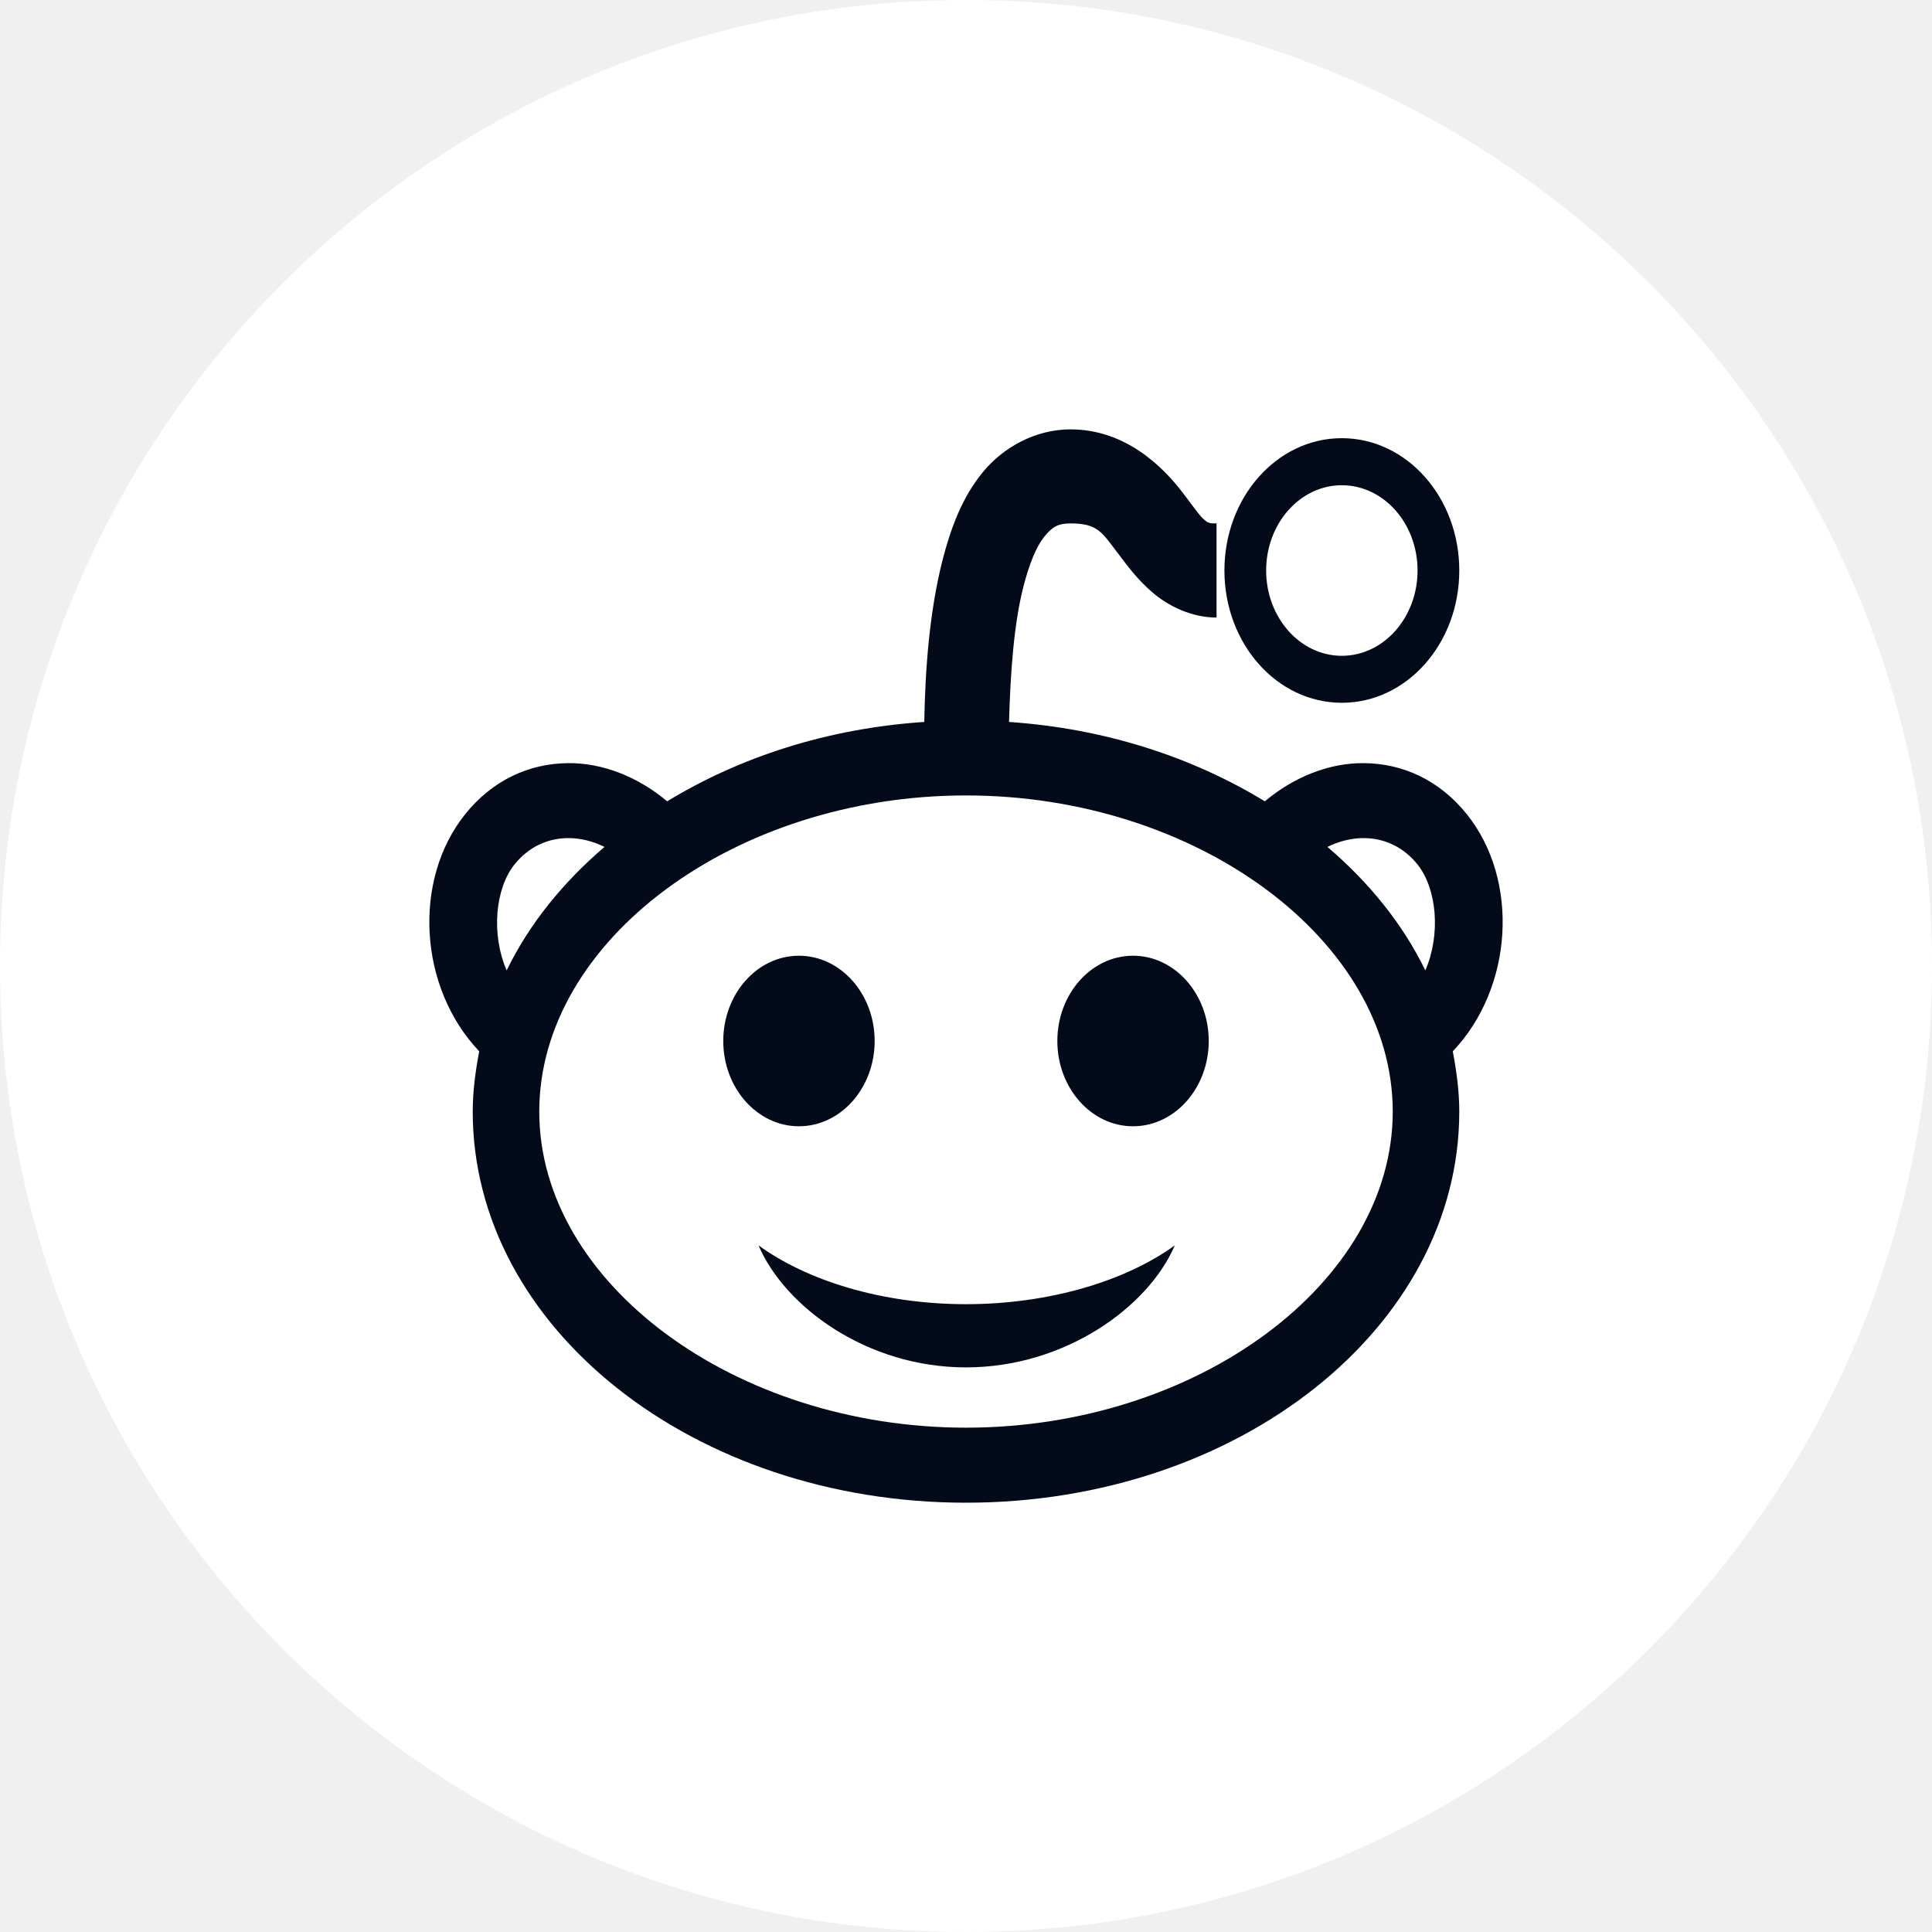
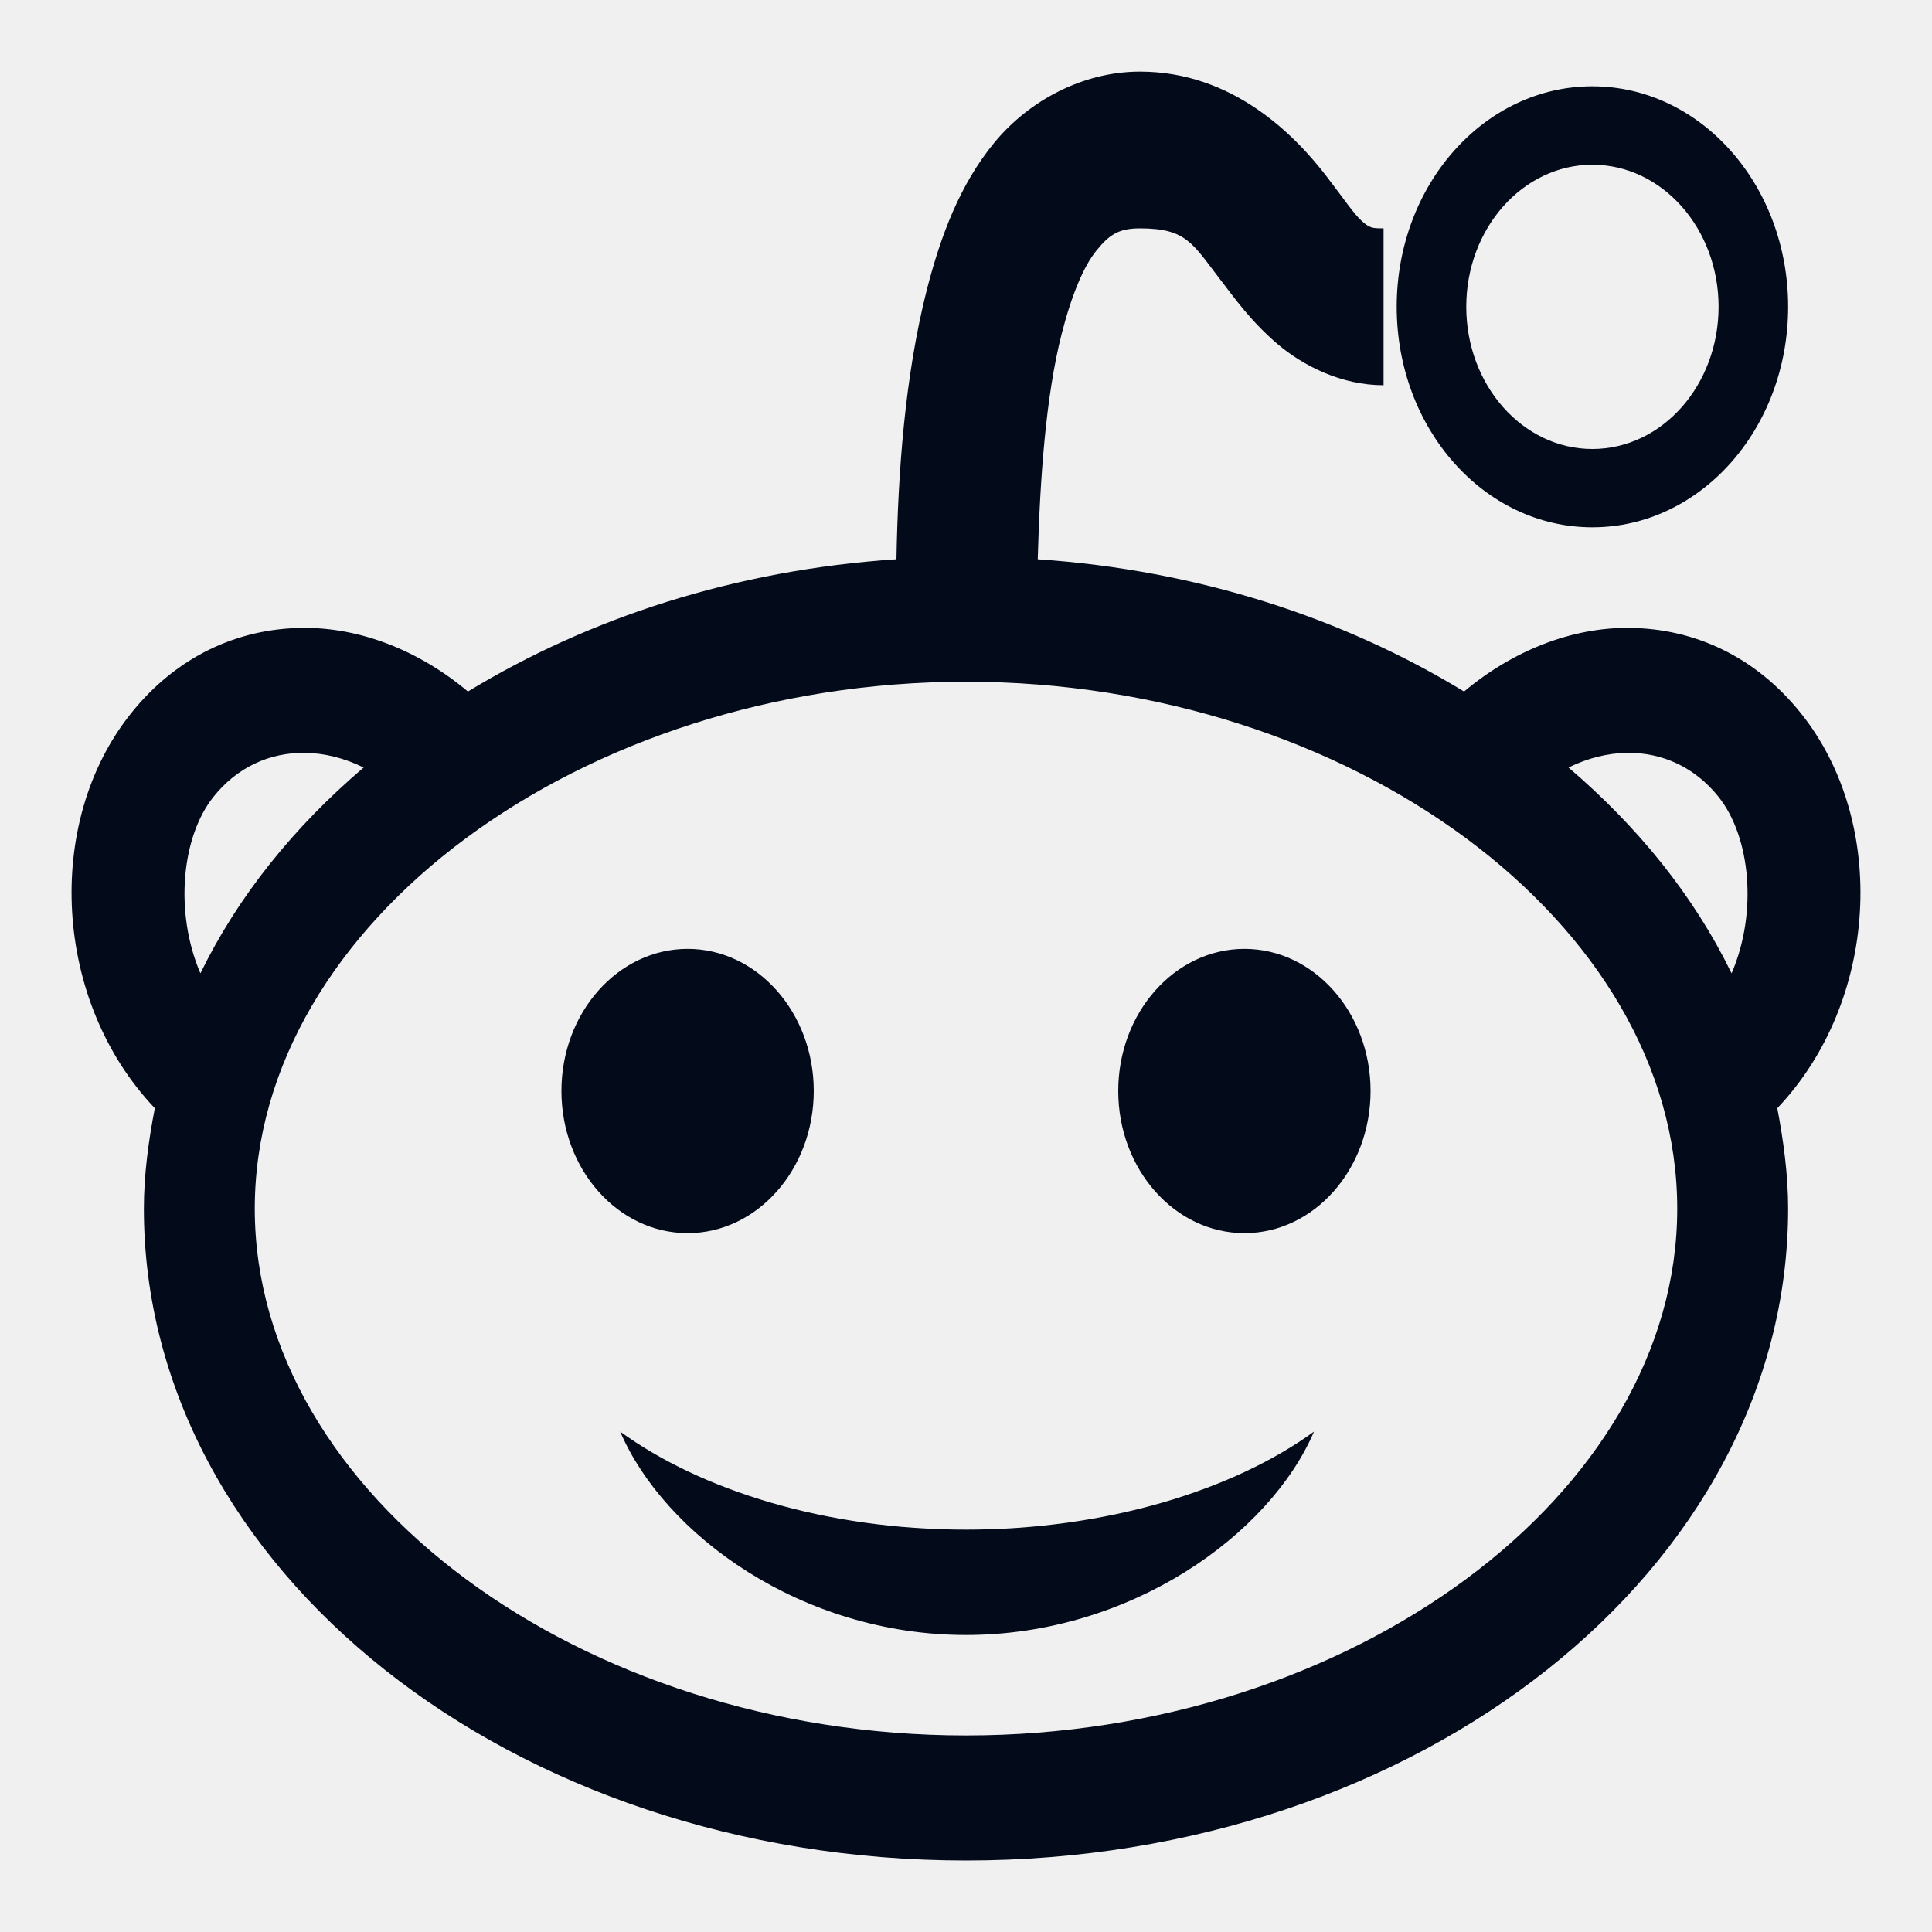
- <svg xmlns="http://www.w3.org/2000/svg" width="25" height="25" viewBox="0 0 25 25" fill="none">
-   <path d="M12.5 0C5.597 0 0 5.597 0 12.5C0 19.403 5.597 25 12.5 25C19.403 25 25 19.403 25 12.5C25 5.597 19.403 0 12.5 0Z" fill="white" />
-   <path d="M13.851 5.556C13.405 5.556 12.988 5.782 12.72 6.107C12.451 6.433 12.304 6.83 12.196 7.249C12.025 7.922 11.972 8.669 11.96 9.342C10.708 9.425 9.574 9.796 8.633 10.369C8.251 10.048 7.791 9.87 7.35 9.875C6.847 9.879 6.37 10.096 6.016 10.54C5.338 11.389 5.416 12.778 6.201 13.604C6.153 13.858 6.117 14.12 6.117 14.384C6.117 17.18 8.975 19.445 12.5 19.445C16.025 19.445 18.883 17.178 18.883 14.384C18.883 14.12 18.847 13.858 18.799 13.604C19.584 12.778 19.662 11.389 18.984 10.54C18.63 10.096 18.153 9.879 17.65 9.875C17.209 9.87 16.749 10.048 16.367 10.369C15.43 9.798 14.303 9.427 13.057 9.342C13.074 8.721 13.118 8.077 13.243 7.591C13.321 7.287 13.414 7.066 13.513 6.945C13.612 6.823 13.684 6.773 13.851 6.773C14.212 6.773 14.258 6.89 14.476 7.173C14.585 7.316 14.712 7.494 14.915 7.668C15.117 7.841 15.417 7.991 15.742 7.991V6.773C15.651 6.773 15.634 6.771 15.573 6.716C15.512 6.662 15.428 6.535 15.303 6.374C15.054 6.048 14.571 5.556 13.851 5.556ZM17.363 5.67C16.523 5.67 15.844 6.436 15.844 7.382C15.844 8.329 16.523 9.094 17.363 9.094C18.203 9.094 18.883 8.329 18.883 7.382C18.883 6.436 18.203 5.67 17.363 5.67ZM17.363 6.279C17.904 6.279 18.343 6.773 18.343 7.382C18.343 7.991 17.904 8.486 17.363 8.486C16.823 8.486 16.384 7.991 16.384 7.382C16.384 6.773 16.823 6.279 17.363 6.279ZM12.5 10.293C15.491 10.293 18.022 12.169 18.022 14.384C18.022 16.6 15.491 18.474 12.5 18.474C9.509 18.474 6.978 16.6 6.978 14.384C6.978 12.169 9.509 10.293 12.5 10.293ZM7.367 10.845C7.516 10.847 7.673 10.885 7.822 10.959C7.28 11.423 6.849 11.956 6.556 12.557C6.353 12.086 6.408 11.499 6.657 11.187C6.839 10.959 7.09 10.842 7.367 10.845ZM17.633 10.845C17.91 10.842 18.161 10.959 18.343 11.187C18.592 11.499 18.647 12.086 18.444 12.557C18.151 11.956 17.72 11.423 17.177 10.959C17.327 10.885 17.483 10.847 17.633 10.845ZM10.338 12.367C9.798 12.367 9.359 12.862 9.359 13.47C9.359 14.079 9.798 14.574 10.338 14.574C10.879 14.574 11.318 14.079 11.318 13.47C11.318 12.862 10.879 12.367 10.338 12.367ZM14.661 12.367C14.121 12.367 13.682 12.862 13.682 13.47C13.682 14.079 14.121 14.574 14.661 14.574C15.202 14.574 15.641 14.079 15.641 13.47C15.641 12.862 15.202 12.367 14.661 12.367ZM9.815 16.115C10.159 16.916 11.223 17.694 12.5 17.694C13.777 17.694 14.858 16.916 15.202 16.115C14.577 16.569 13.591 16.876 12.5 16.876C11.409 16.876 10.44 16.569 9.815 16.115Z" fill="#030A1A" />
+ <svg xmlns="http://www.w3.org/2000/svg" width="15" height="15" viewBox="0 0 15 15" fill="none">
+   <path d="M8.851 0.556C8.406 0.556 7.988 0.782 7.72 1.107C7.452 1.433 7.304 1.83 7.196 2.249C7.025 2.922 6.972 3.669 6.96 4.342C5.708 4.425 4.575 4.796 3.633 5.369C3.251 5.048 2.791 4.87 2.35 4.875C1.847 4.879 1.37 5.096 1.016 5.54C0.338 6.389 0.416 7.778 1.202 8.604C1.153 8.858 1.117 9.12 1.117 9.384C1.117 12.181 3.975 14.445 7.5 14.445C11.025 14.445 13.883 12.178 13.883 9.384C13.883 9.12 13.847 8.858 13.799 8.604C14.584 7.778 14.662 6.389 13.984 5.54C13.63 5.096 13.153 4.879 12.65 4.875C12.209 4.87 11.749 5.048 11.367 5.369C10.43 4.798 9.303 4.427 8.057 4.342C8.074 3.721 8.119 3.077 8.243 2.591C8.321 2.287 8.414 2.066 8.513 1.945C8.612 1.823 8.684 1.773 8.851 1.773C9.212 1.773 9.258 1.89 9.476 2.173C9.586 2.316 9.712 2.494 9.915 2.668C10.117 2.841 10.417 2.991 10.742 2.991V1.773C10.652 1.773 10.635 1.771 10.573 1.716C10.512 1.662 10.428 1.536 10.303 1.374C10.054 1.048 9.571 0.556 8.851 0.556ZM12.363 0.67C11.523 0.67 10.844 1.436 10.844 2.382C10.844 3.329 11.523 4.094 12.363 4.094C13.203 4.094 13.883 3.329 13.883 2.382C13.883 1.436 13.203 0.67 12.363 0.67ZM12.363 1.279C12.904 1.279 13.343 1.773 13.343 2.382C13.343 2.991 12.904 3.486 12.363 3.486C11.823 3.486 11.384 2.991 11.384 2.382C11.384 1.773 11.823 1.279 12.363 1.279ZM7.5 5.293C10.491 5.293 13.022 7.17 13.022 9.384C13.022 11.6 10.491 13.474 7.5 13.474C4.509 13.474 1.978 11.6 1.978 9.384C1.978 7.17 4.509 5.293 7.5 5.293ZM2.367 5.845C2.517 5.847 2.673 5.885 2.823 5.959C2.28 6.423 1.85 6.955 1.556 7.557C1.354 7.086 1.408 6.499 1.657 6.187C1.839 5.959 2.09 5.842 2.367 5.845ZM12.633 5.845C12.91 5.842 13.161 5.959 13.343 6.187C13.592 6.499 13.647 7.086 13.444 7.557C13.151 6.955 12.72 6.423 12.178 5.959C12.328 5.885 12.484 5.847 12.633 5.845ZM5.339 7.367C4.798 7.367 4.359 7.862 4.359 8.47C4.359 9.079 4.798 9.574 5.339 9.574C5.879 9.574 6.318 9.079 6.318 8.47C6.318 7.862 5.879 7.367 5.339 7.367ZM9.662 7.367C9.121 7.367 8.682 7.862 8.682 8.47C8.682 9.079 9.121 9.574 9.662 9.574C10.202 9.574 10.641 9.079 10.641 8.47C10.641 7.862 10.202 7.367 9.662 7.367ZM4.815 11.115C5.159 11.916 6.223 12.694 7.5 12.694C8.777 12.694 9.858 11.916 10.202 11.115C9.577 11.569 8.591 11.876 7.5 11.876C6.409 11.876 5.44 11.569 4.815 11.115Z" fill="#030A1A" />
</svg>
